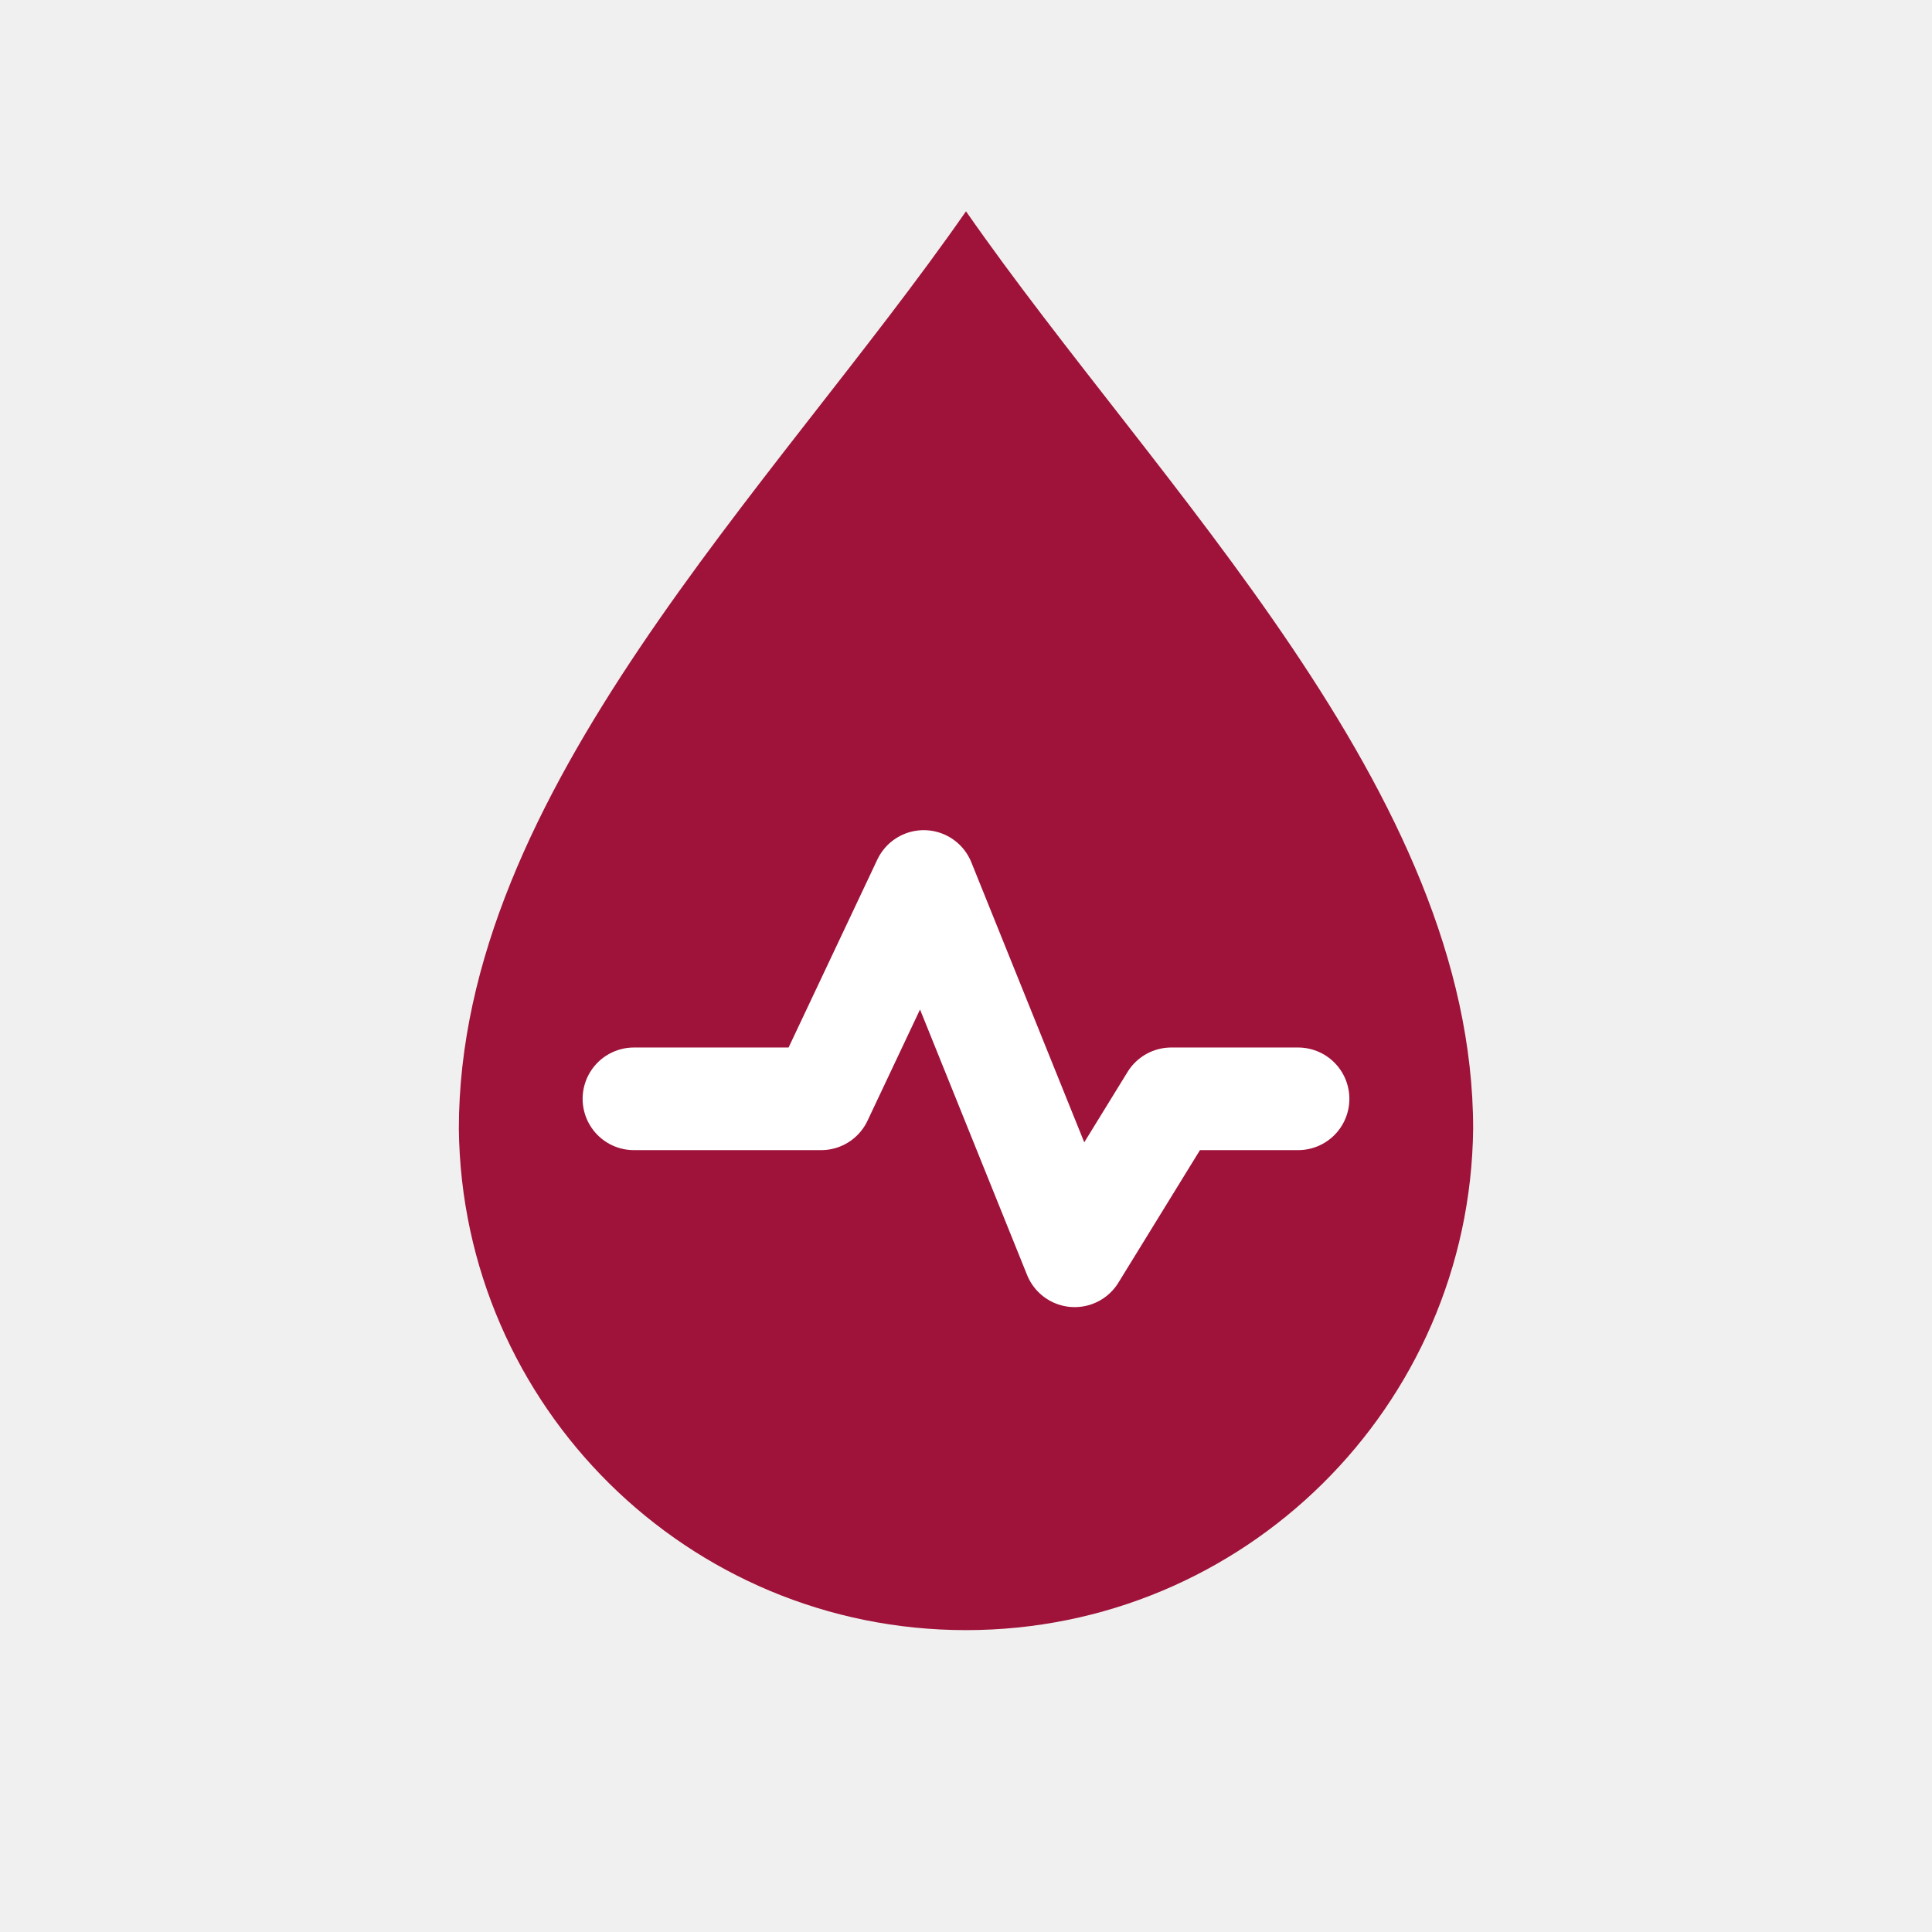
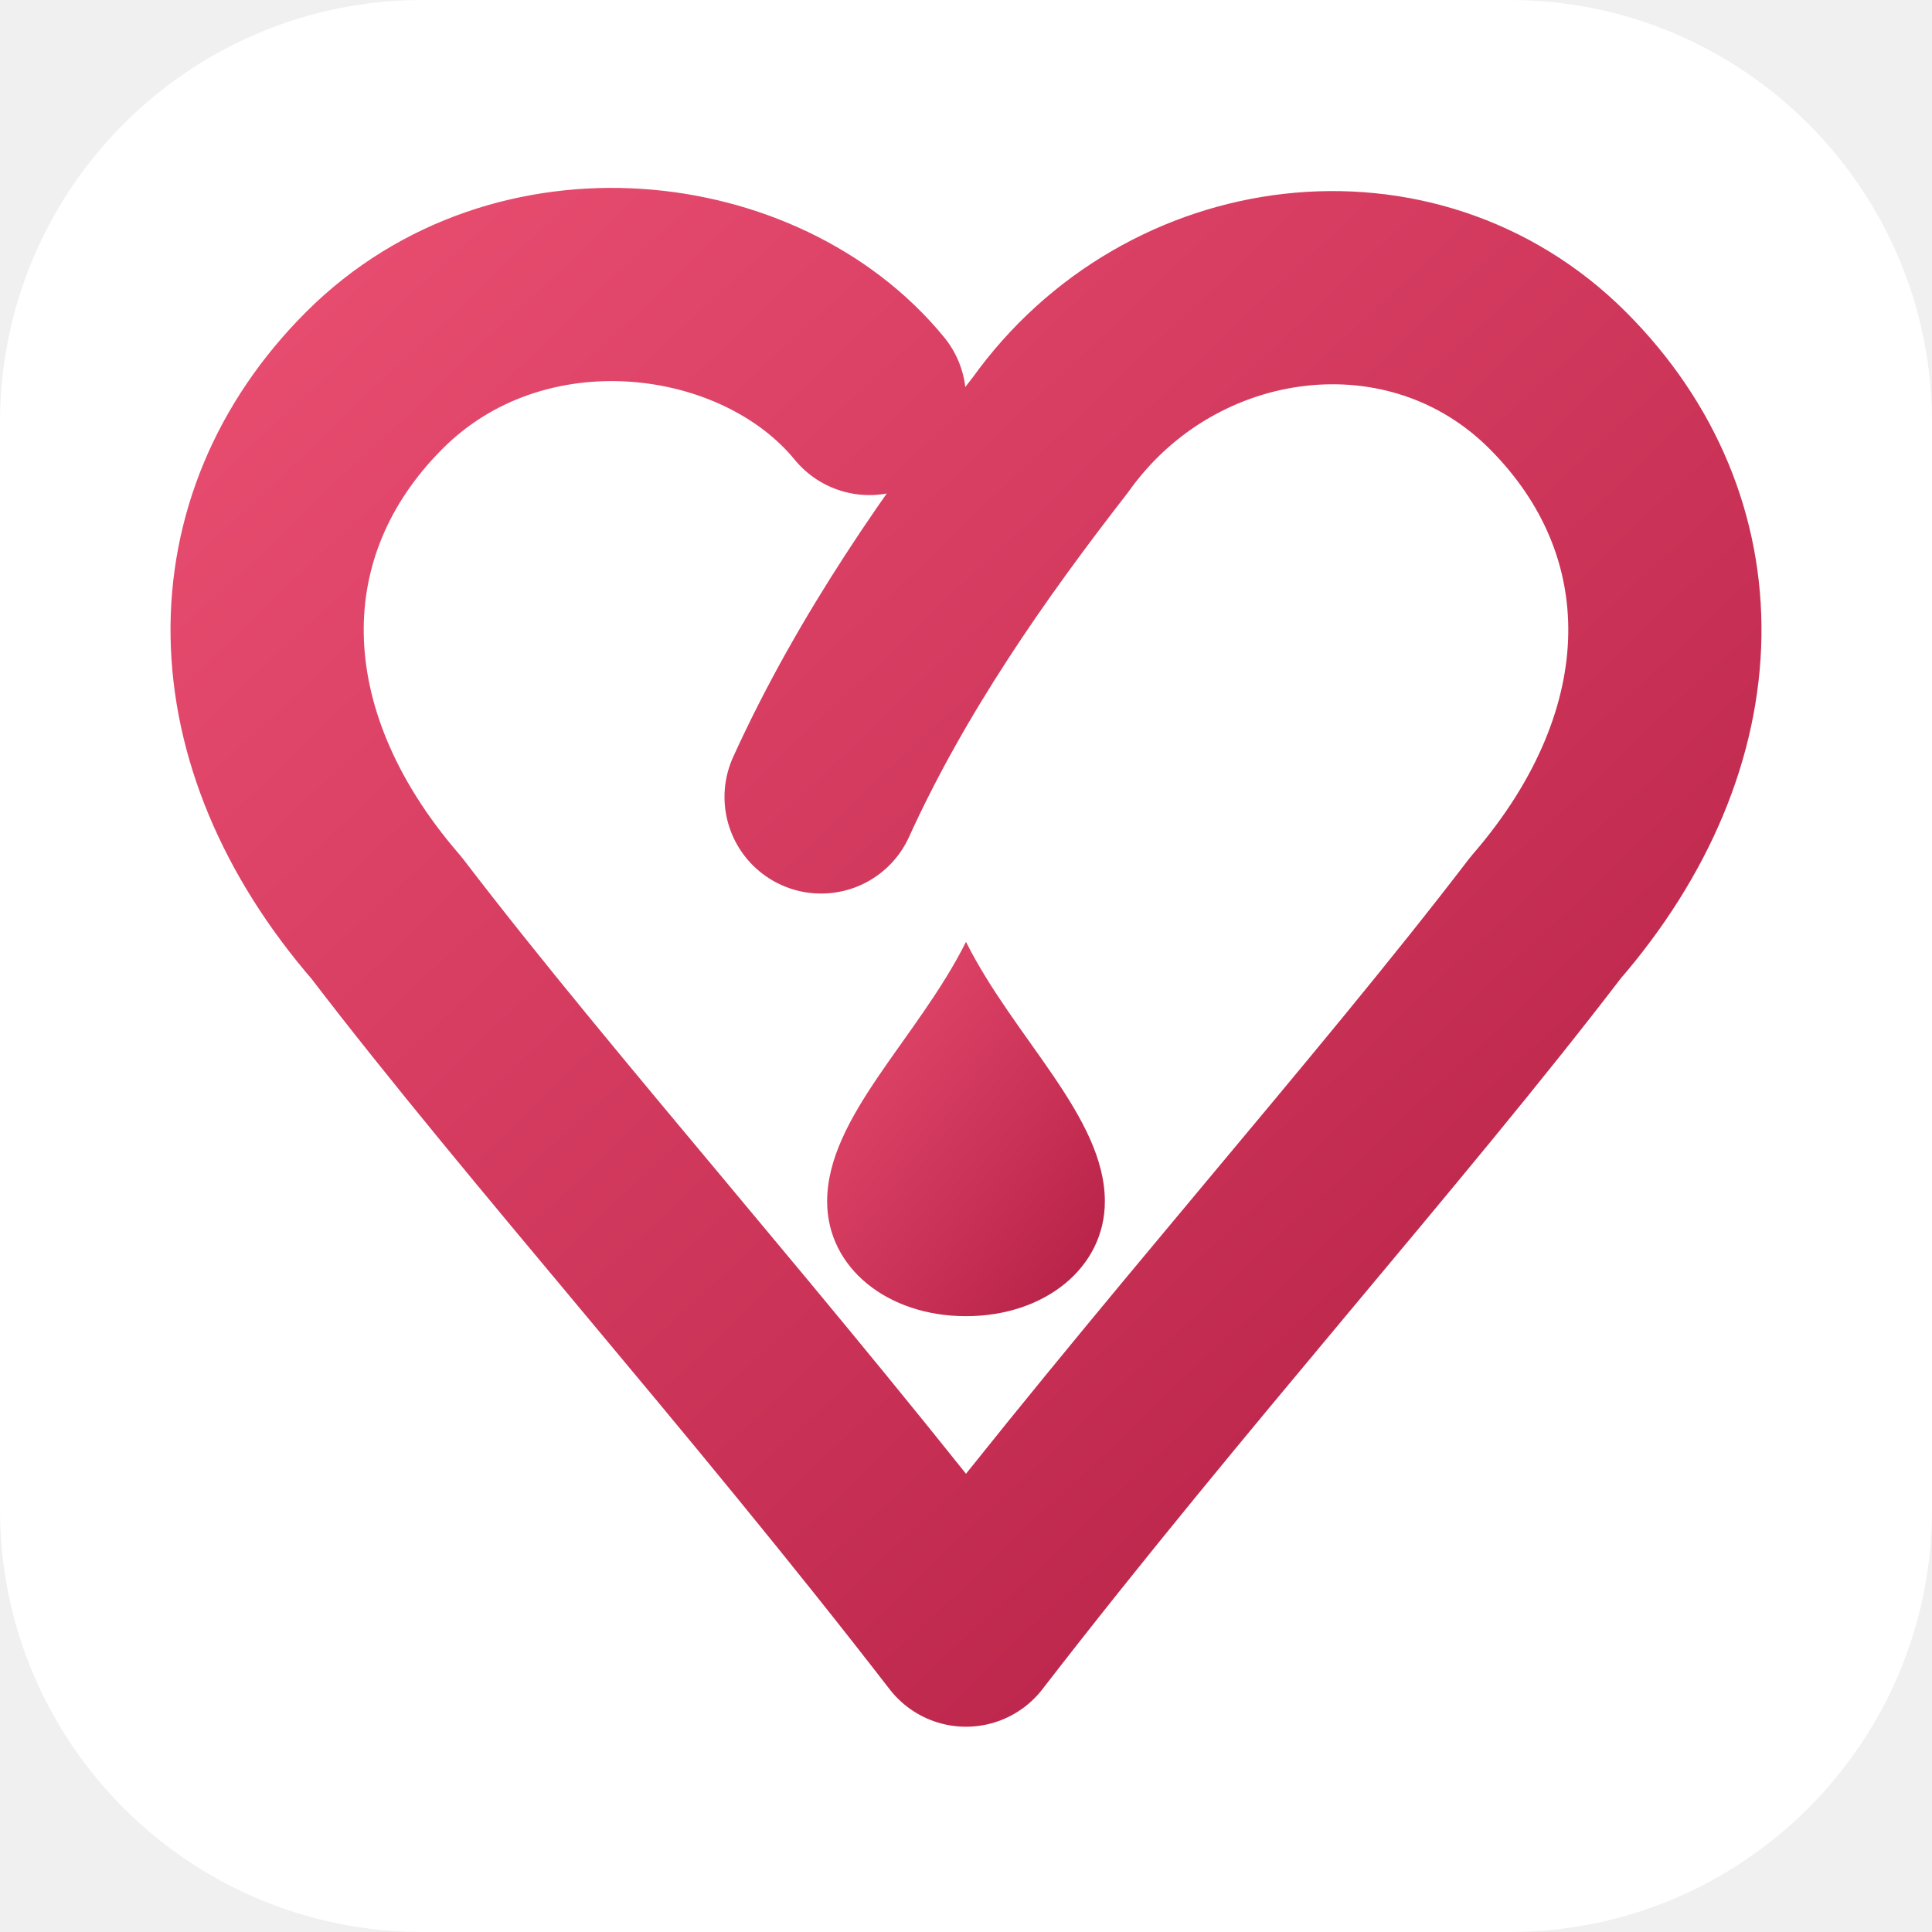
<svg xmlns="http://www.w3.org/2000/svg" viewBox="0 0 32 32">
-   <path d="M16 3.5c-3.2 4.6-8.4 9.6-8.4 15.2A8.4 8.4 0 0 0 16 27a8.4 8.4 0 0 0 8.4-8.3C24.4 13.1 19.2 8.1 16 3.5Z" fill="#9f1239" />
-   <path d="M10.5 18.2h3.1l1.7-3.6 2.5 6.2 1.6-2.6h2.1" fill="none" stroke="#fff" stroke-width="1.7" stroke-linecap="round" stroke-linejoin="round" />
+   <defs>
+     <linearGradient id="g" x1="0" y1="0" x2="1" y2="1">
+       <stop offset="0" stop-color="#e84d70" />
+       <stop offset="1" stop-color="#b51f45" />
+     </linearGradient>
+   </defs>
+   <rect width="32" height="32" rx="7" fill="#fff" />
+   <path d="M14.4 6.6C12.6 4.4 8.6 3.9 6.2 6.3C3.8 8.7 3.8 12.2 6.4 15.2C9 18.6 12.6 22.6 16 27C19.4 22.6 23 18.6 25.6 15.2C28.2 12.2 28.2 8.7 25.8 6.3C23.4 3.9 19.4 4.4 17.4 7.2C16 9 14.6 11 13.6 13.2" fill="none" stroke="url(#g)" stroke-width="3.2" stroke-linecap="round" stroke-linejoin="round" />
+   <path d="M16 15.6C15.2 17.2 13.7 18.5 13.7 19.9C13.7 21 14.7 21.8 16 21.8C17.3 21.8 18.3 21 18.3 19.9C18.3 18.5 16.8 17.2 16 15.6Z" fill="url(#g)" />
</svg>
